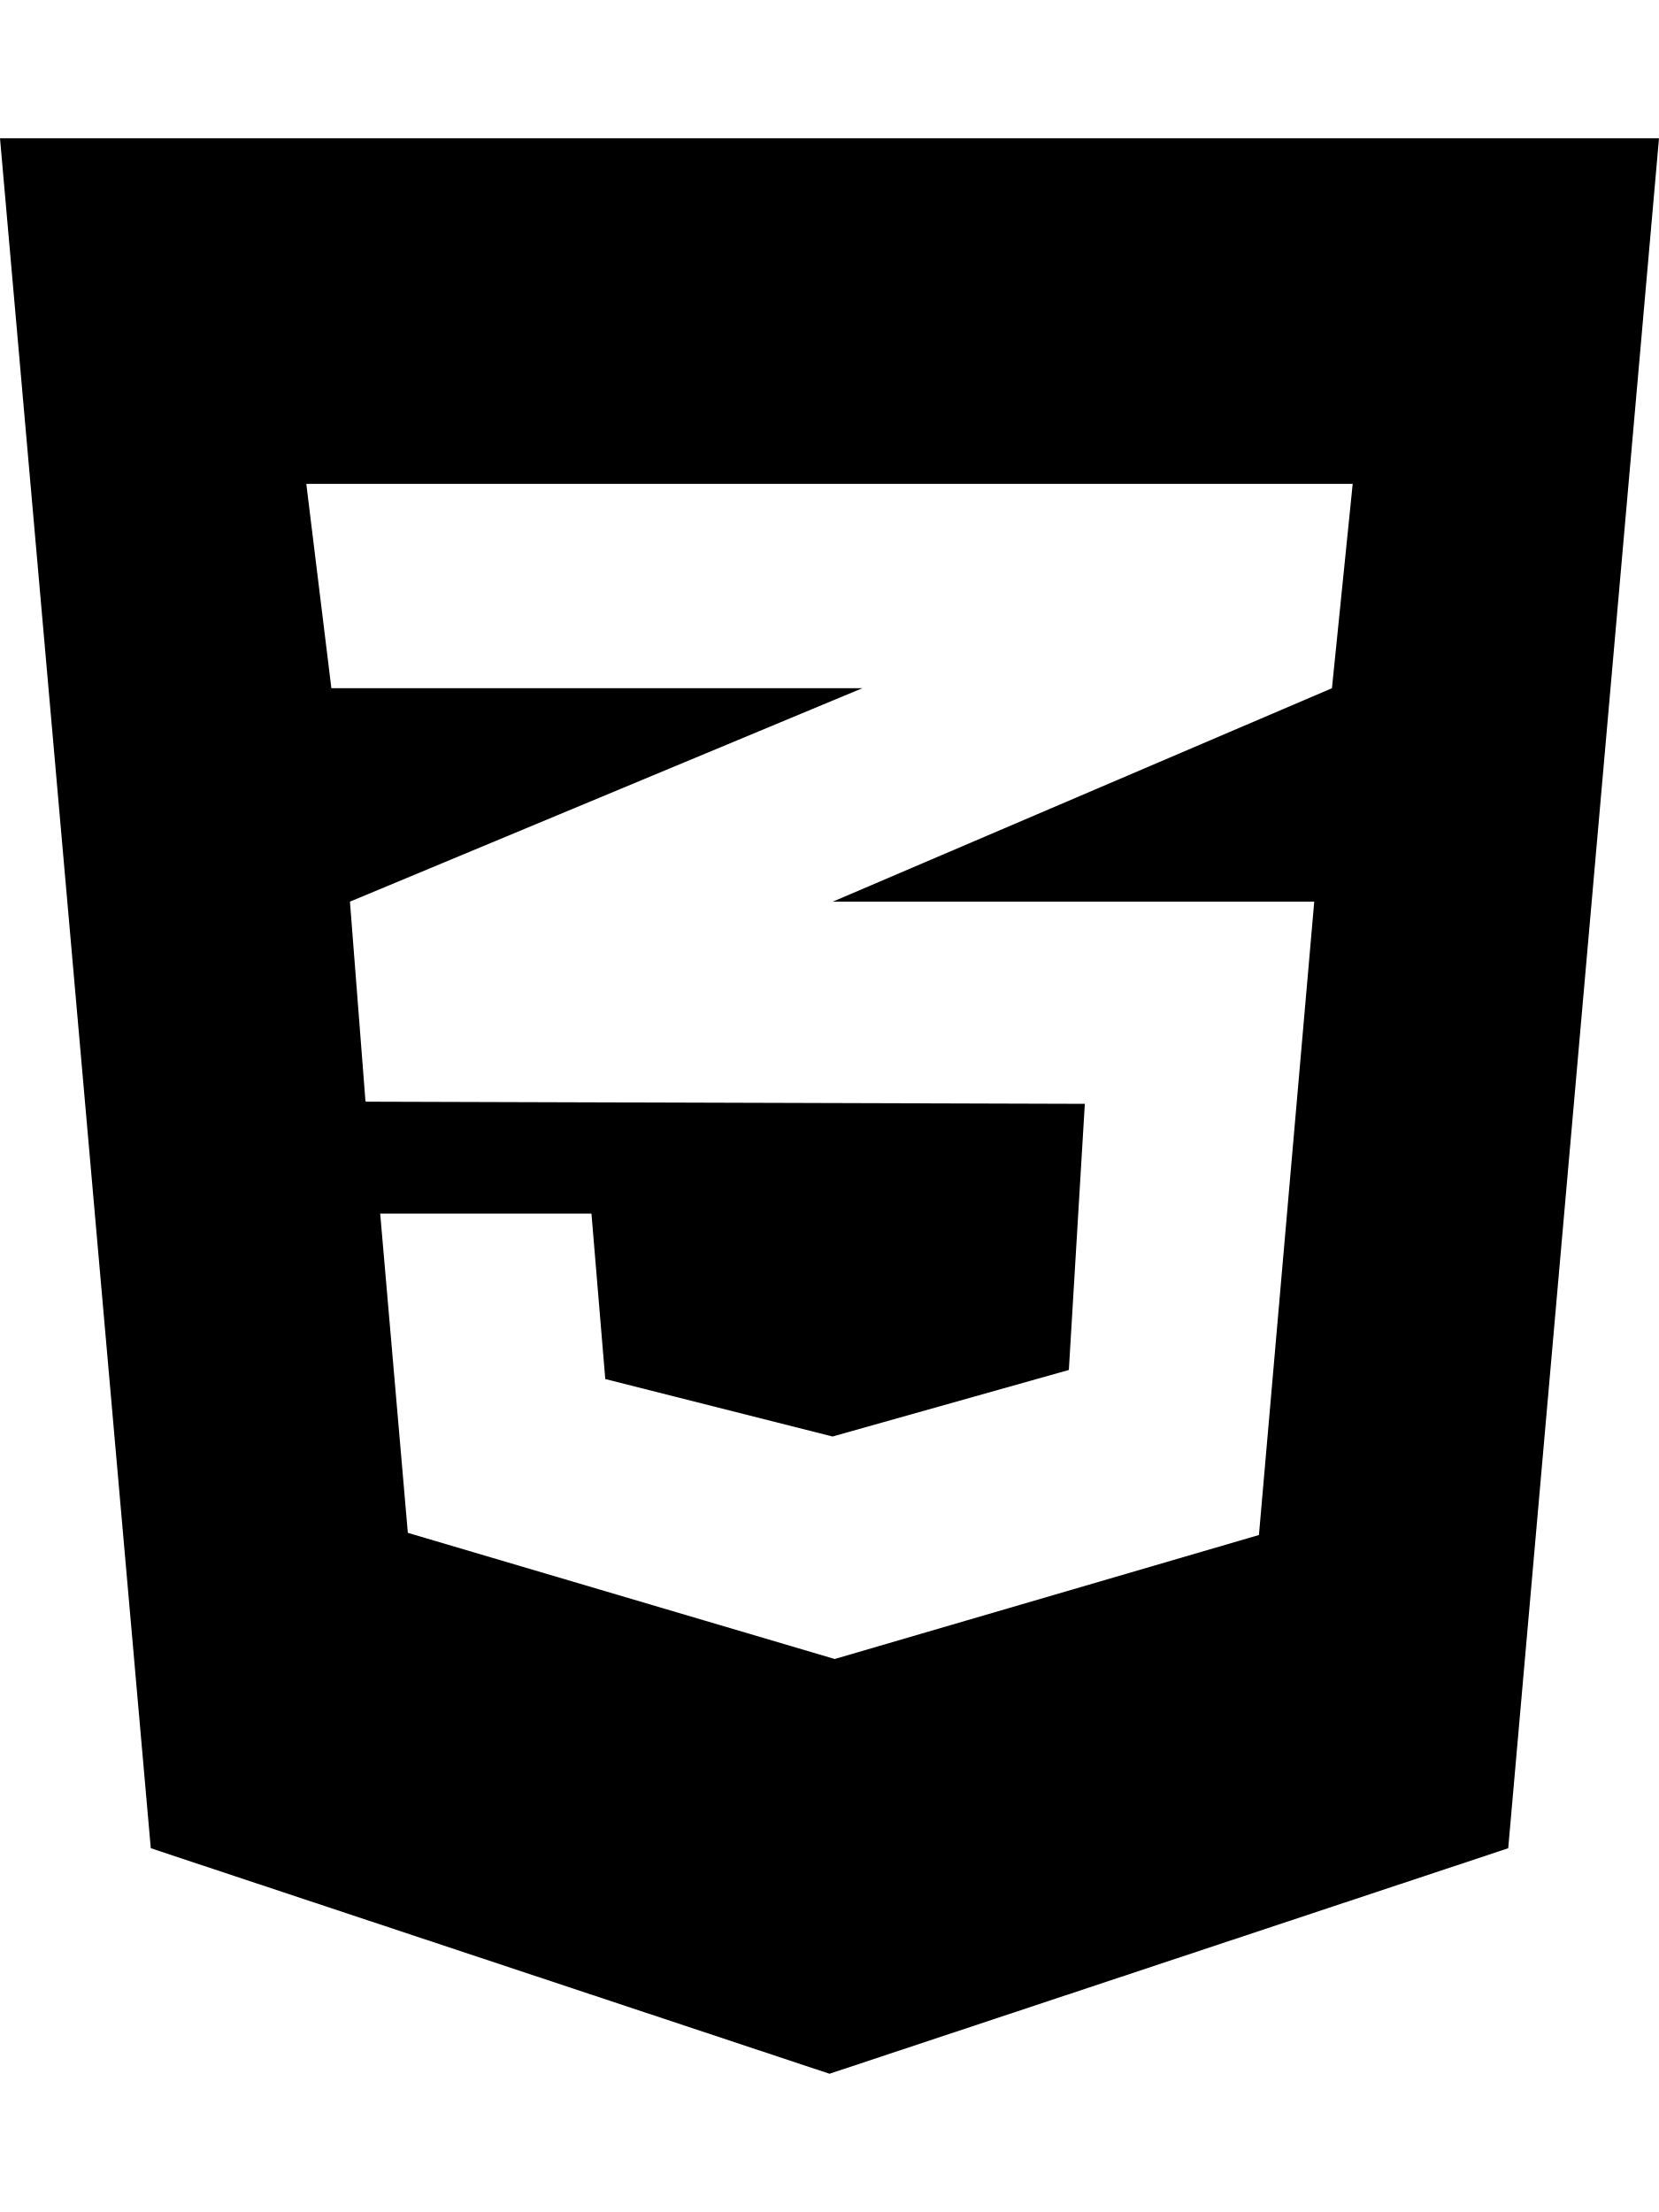
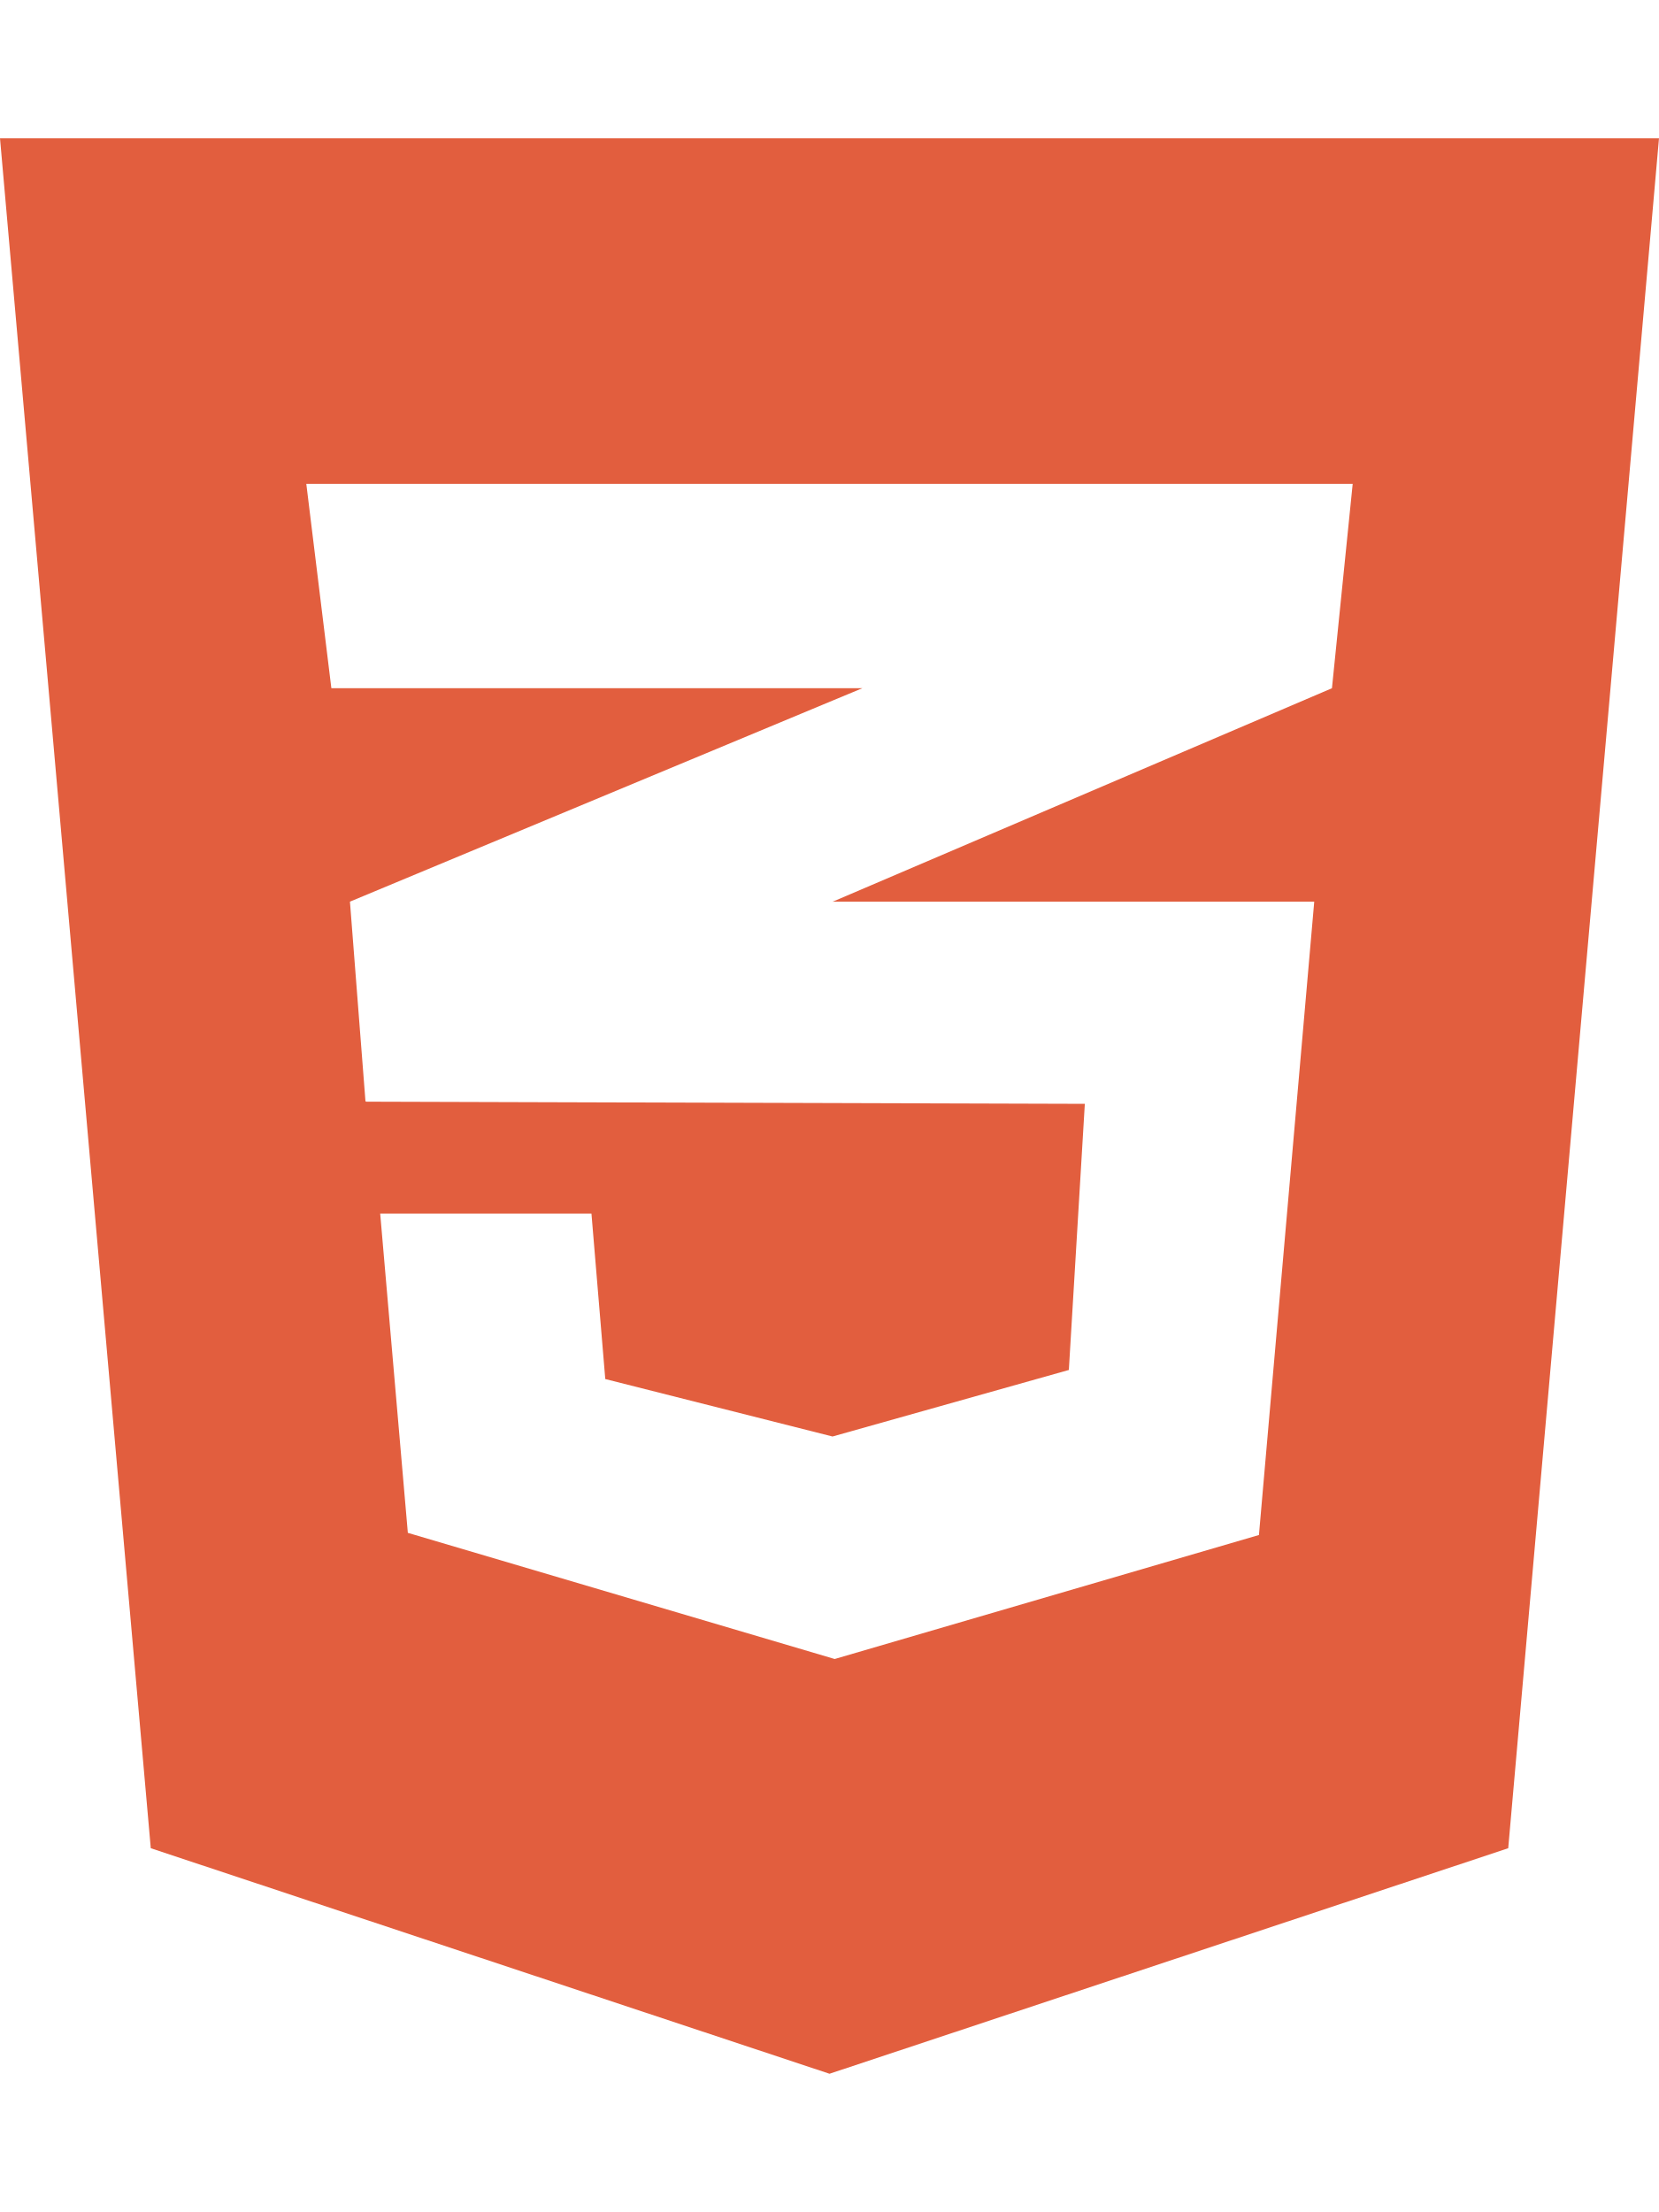
<svg xmlns="http://www.w3.org/2000/svg" height="16" width="12" viewBox="0 0 384 512">
-   <path fill="#000000" d="M0 32l34.9 395.8L192 480l157.1-52.2L384 32H0zm313.1 80l-4.8 47.3L193 208.6l-.3 .1h111.5l-12.8 146.6-98.2 28.7-98.8-29.2-6.4-73.9h48.9l3.2 38.3 52.6 13.3 54.7-15.4 3.7-61.6-166.3-.5v-.1l-.2 .1-3.6-46.3L193.1 162l6.5-2.7H76.7L70.9 112h242.2z" />
+   <path fill="#E25E3E" d="M0 32l34.9 395.8L192 480l157.1-52.2L384 32H0zm313.1 80l-4.8 47.3L193 208.6l-.3 .1h111.5l-12.8 146.6-98.2 28.7-98.8-29.2-6.4-73.9h48.9l3.2 38.3 52.6 13.3 54.7-15.4 3.7-61.6-166.3-.5v-.1l-.2 .1-3.6-46.3L193.1 162l6.5-2.7H76.7L70.9 112h242.2z" />
</svg>
